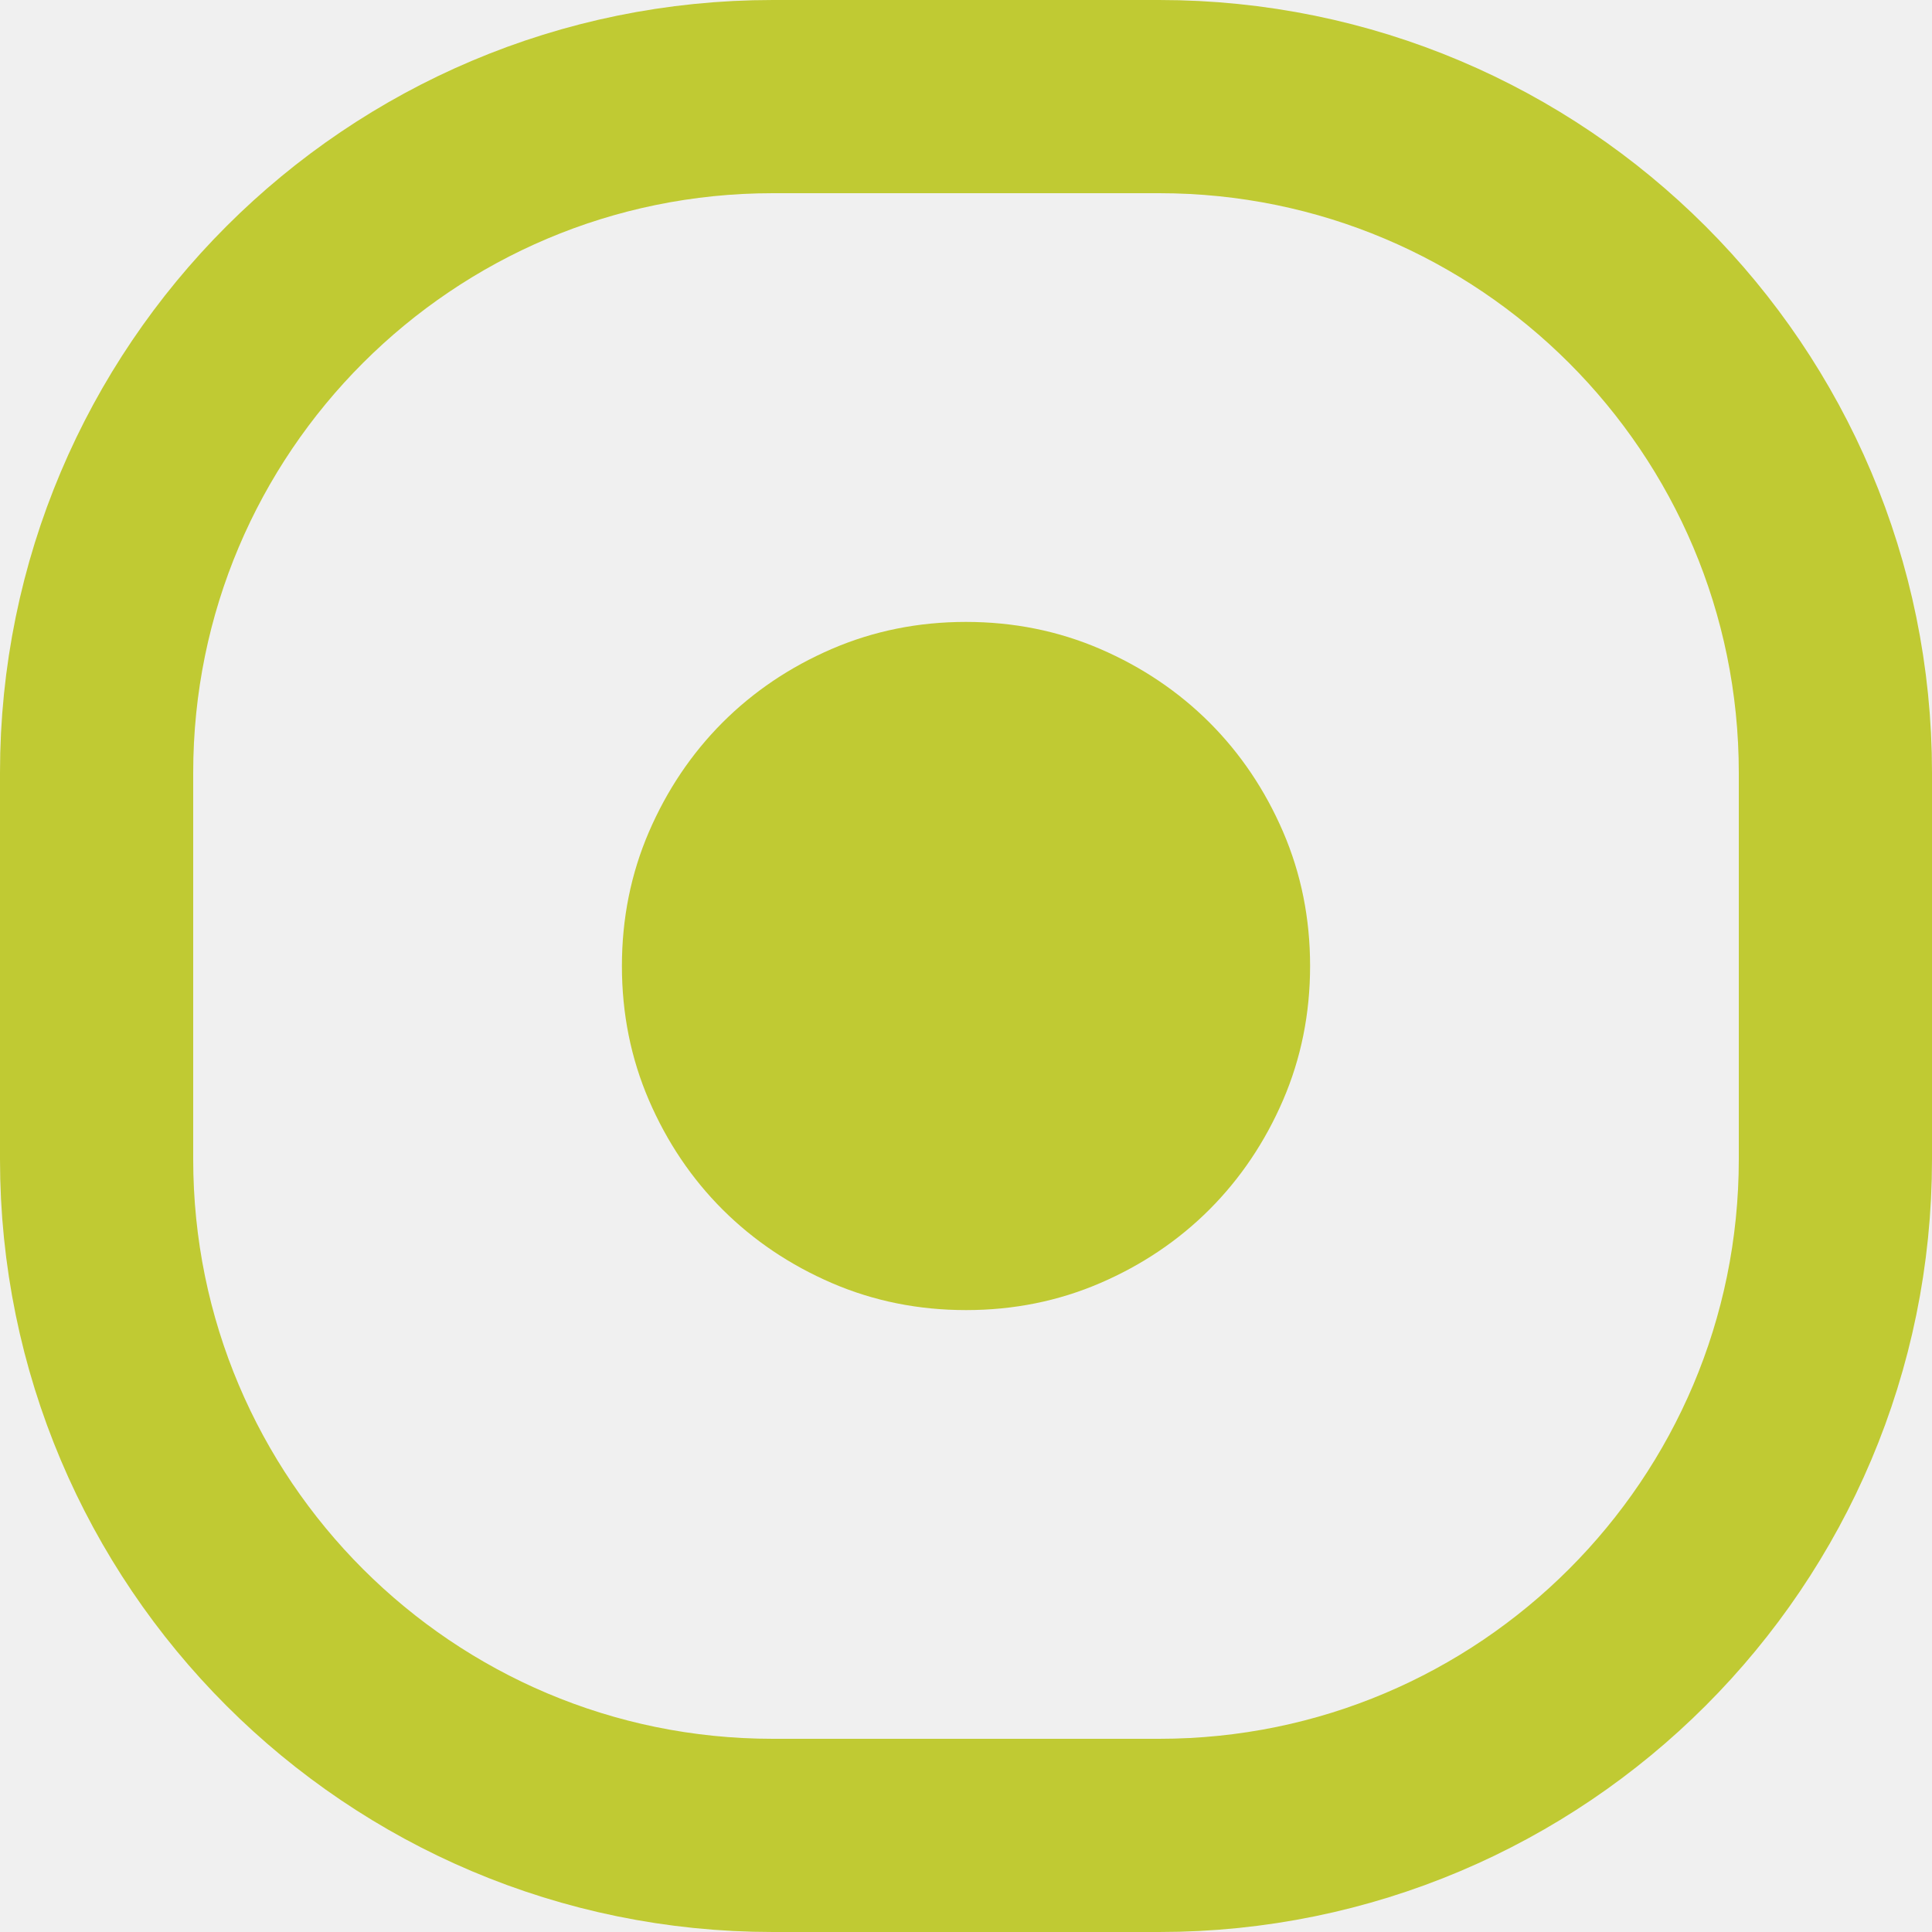
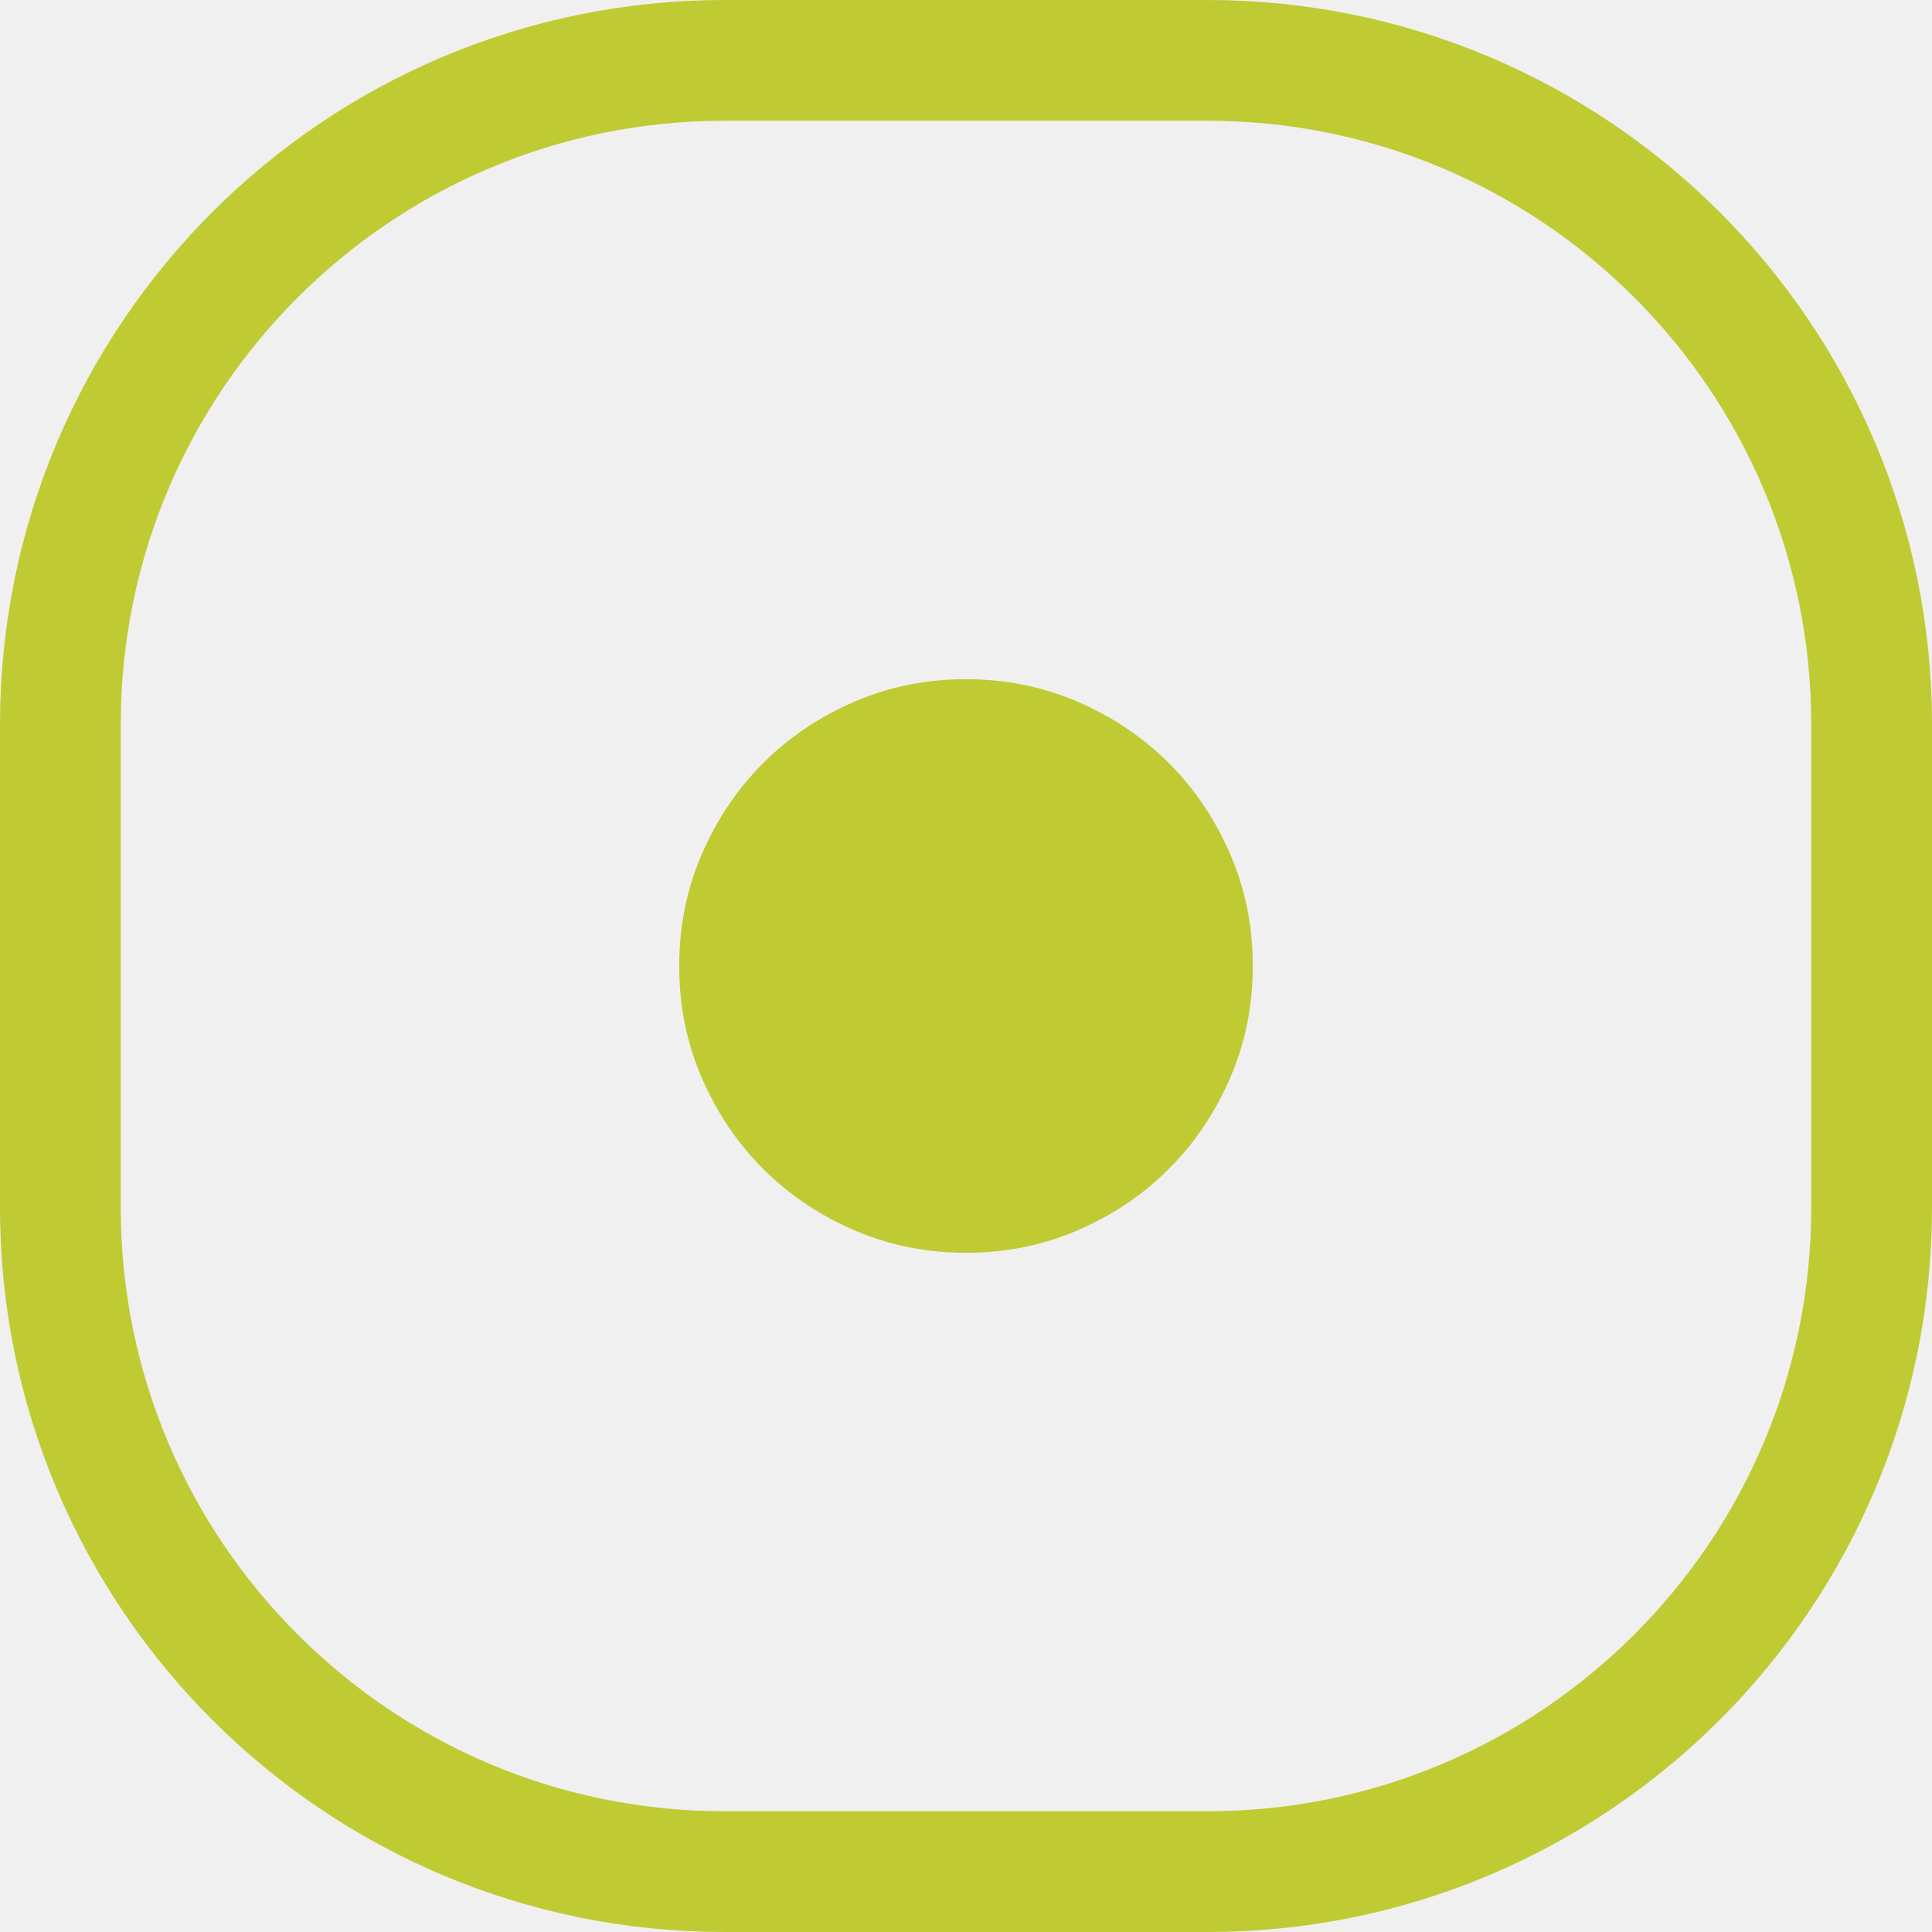
- <svg xmlns="http://www.w3.org/2000/svg" width="20" height="20" viewBox="0 0 20 20" fill="none">
-   <rect x="1" y="1" width="18" height="18" rx="7" fill="none" stroke="#C0CA33" stroke-width="2" />
-   <svg x="5.5" y="5.5" width="9" height="9" viewBox="0 0 9 9" fill="none">
-     <g id="radio_button_unchecked_FILL1_wght300_GRAD0_opsz24 1" clip-path="url(#clip0_39545_10842)">
-       <path id="Vector" d="M4.501 8.062C4.008 8.062 3.545 7.969 3.111 7.782C2.678 7.595 2.301 7.341 1.98 7.021C1.659 6.7 1.405 6.323 1.218 5.89C1.031 5.456 0.938 4.993 0.938 4.501C0.938 4.008 1.031 3.545 1.218 3.111C1.405 2.678 1.659 2.301 1.979 1.98C2.3 1.659 2.677 1.405 3.11 1.218C3.544 1.031 4.007 0.938 4.499 0.938C4.992 0.938 5.455 1.031 5.889 1.218C6.322 1.405 6.699 1.659 7.02 1.979C7.341 2.3 7.595 2.677 7.782 3.11C7.969 3.544 8.062 4.007 8.062 4.499C8.062 4.992 7.969 5.455 7.782 5.889C7.595 6.322 7.341 6.699 7.021 7.02C6.7 7.341 6.323 7.595 5.89 7.782C5.456 7.969 4.993 8.062 4.501 8.062ZM4.5 7.5C5.338 7.5 6.047 7.209 6.628 6.628C7.209 6.047 7.5 5.338 7.5 4.5C7.5 3.663 7.209 2.953 6.628 2.372C6.047 1.791 5.338 1.5 4.5 1.5C3.663 1.5 2.953 1.791 2.372 2.372C1.791 2.953 1.5 3.663 1.5 4.5C1.5 5.338 1.791 6.047 2.372 6.628C2.953 7.209 3.663 7.5 4.5 7.5ZM4.5 7.5C3.663 7.5 2.953 7.209 2.372 6.628C1.791 6.047 1.5 5.338 1.5 4.5C1.5 3.663 1.791 2.953 2.372 2.372C2.953 1.791 3.663 1.5 4.5 1.5C5.338 1.5 6.047 1.791 6.628 2.372C7.209 2.953 7.5 3.663 7.5 4.5C7.5 5.338 7.209 6.047 6.628 6.628C6.047 7.209 5.338 7.5 4.5 7.5Z" fill="#C0CA33" />
+ <svg xmlns="http://www.w3.org/2000/svg" width="16" height="16" viewBox="0 0 16 16" fill="none">
+   <rect x="0.5" y="0.5" width="15" height="15" rx="5.5" fill="none" stroke="#C0CA33" />
+   <svg x="5" y="5" width="6" height="6" viewBox="0 0 6 6" fill="none">
+     <g id="radio_button_unchecked_FILL1_wght300_GRAD0_opsz24 1" clip-path="url(#clip0_39546_10987)">
+       <path id="Vector" d="M3 5.375C2.672 5.375 2.363 5.313 2.074 5.188C1.785 5.063 1.534 4.894 1.32 4.68C1.106 4.467 0.937 4.215 0.812 3.926C0.687 3.638 0.625 3.329 0.625 3C0.625 2.672 0.687 2.363 0.812 2.074C0.937 1.785 1.106 1.534 1.32 1.32C1.533 1.106 1.785 0.937 2.074 0.812C2.362 0.687 2.671 0.625 3 0.625C3.328 0.625 3.637 0.687 3.926 0.812C4.215 0.937 4.466 1.106 4.68 1.32C4.894 1.533 5.063 1.785 5.188 2.074C5.313 2.362 5.375 2.671 5.375 3C5.375 3.328 5.313 3.637 5.188 3.926C5.063 4.215 4.894 4.466 4.68 4.68C4.467 4.894 4.215 5.063 3.926 5.188C3.638 5.313 3.329 5.375 3 5.375ZM3 5C3.558 5 4.031 4.806 4.419 4.419C4.806 4.031 5 3.558 5 3C5 2.442 4.806 1.969 4.419 1.581C4.031 1.194 3.558 1 3 1C2.442 1 1.969 1.194 1.581 1.581C1.194 1.969 1 2.442 1 3C1 3.558 1.194 4.031 1.581 4.419C1.969 4.806 2.442 5 3 5ZM3 5C2.442 5 1.969 4.806 1.581 4.419C1.194 4.031 1 3.558 1 3C1 2.442 1.194 1.969 1.581 1.581C1.969 1.194 2.442 1 3 1C3.558 1 4.031 1.194 4.419 1.581C4.806 1.969 5 2.442 5 3C5 3.558 4.806 4.031 4.419 4.419C4.031 4.806 3.558 5 3 5Z" fill="#C0CA33" />
    </g>
    <defs>
-       <clipPath id="clip0_39545_10842">
-         <rect width="9" height="9" fill="white" />
+       <clipPath id="clip0_39546_10987">
+         <rect width="6" height="6" fill="white" />
      </clipPath>
    </defs>
  </svg>
</svg>
